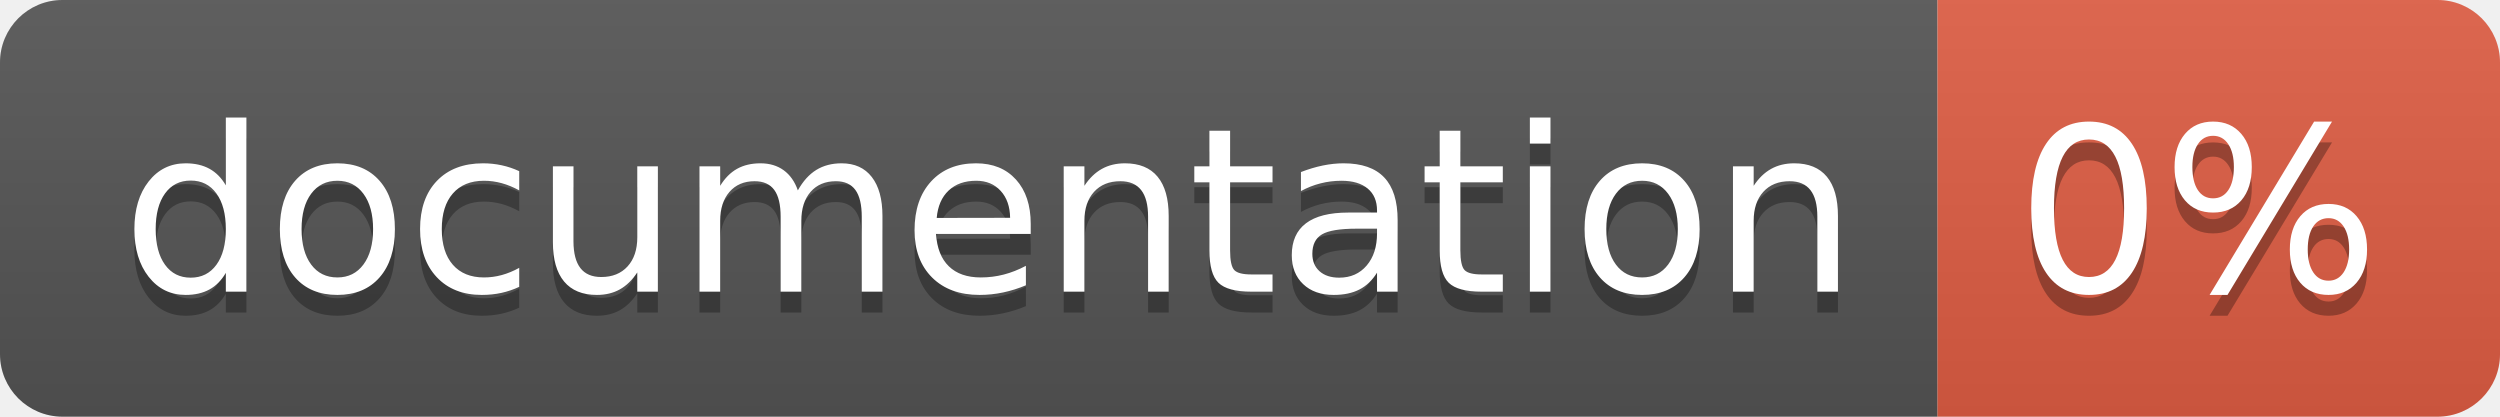
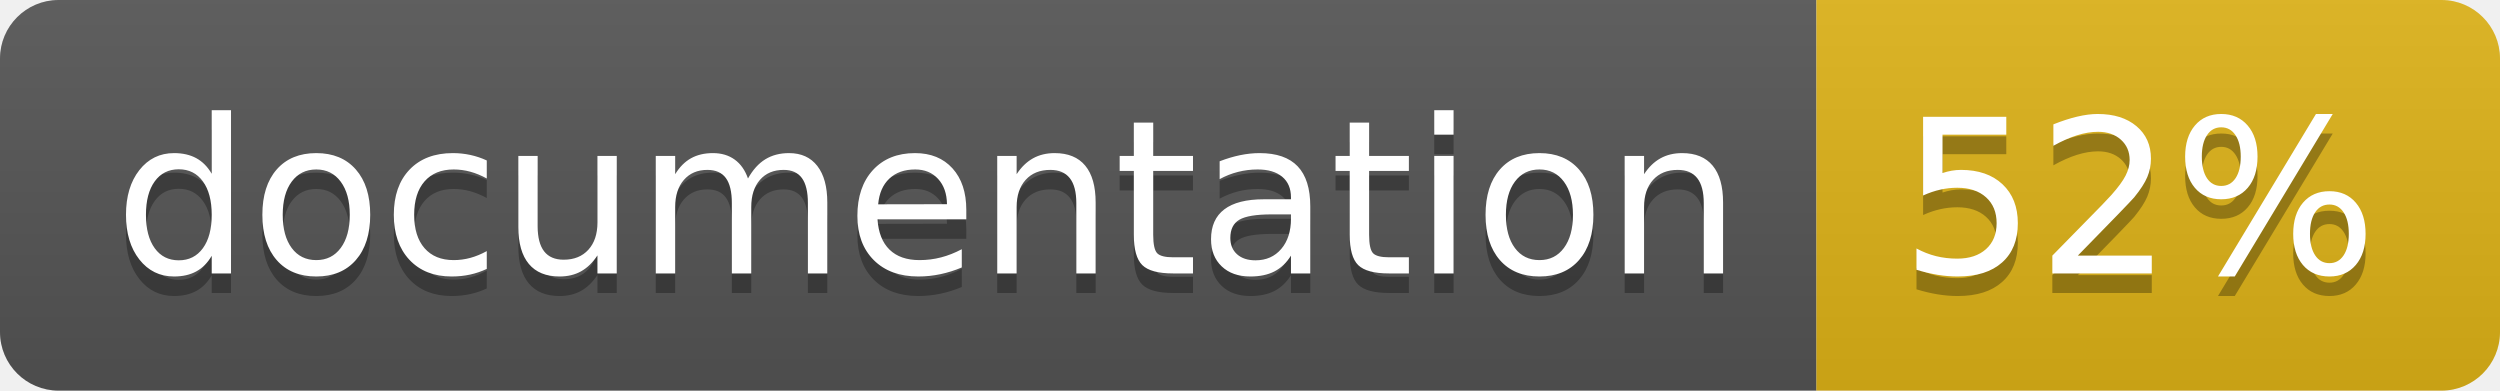
- <svg xmlns="http://www.w3.org/2000/svg" width="120" height="20">
+ <svg xmlns="http://www.w3.org/2000/svg" width="128" height="20">
  <linearGradient id="b" x2="0" y2="100%">
    <stop offset="0" stop-color="#bbb" stop-opacity=".1" />
    <stop offset="1" stop-opacity=".1" />
  </linearGradient>
  <clipPath id="a">
-     <rect width="120" height="20" rx="3" fill="#fff" />
+     <rect width="128" height="20" rx="3" fill="#fff" />
  </clipPath>
  <g clip-path="url(#a)">
    <path fill="#555" d="M0 0h93v20H0z" />
-     <path fill="#e05d44" d="M93 0h27v20H93z" />
-     <path fill="url(#b)" d="M0 0h120v20H0z" />
+     <path fill="#dfb317" d="M93 0h35v20H93z" />
+     <path fill="url(#b)" d="M0 0h128v20H0z" />
  </g>
  <g fill="#fff" text-anchor="middle" font-family="DejaVu Sans,Verdana,Geneva,sans-serif" font-size="110">
    <text x="475" y="150" fill="#010101" fill-opacity=".3" transform="scale(.1)" textLength="830">
      documentation
    </text>
    <text x="475" y="140" transform="scale(.1)" textLength="830">
      documentation
    </text>
-     <text x="1055" y="150" fill="#010101" fill-opacity=".3" transform="scale(.1)" textLength="170">
-       0%
+     <text x="1095" y="150" fill="#010101" fill-opacity=".3" transform="scale(.1)" textLength="250">
+       52%
    </text>
-     <text x="1055" y="140" transform="scale(.1)" textLength="170">
-       0%
+     <text x="1095" y="140" transform="scale(.1)" textLength="250">
+       52%
    </text>
  </g>
</svg>
